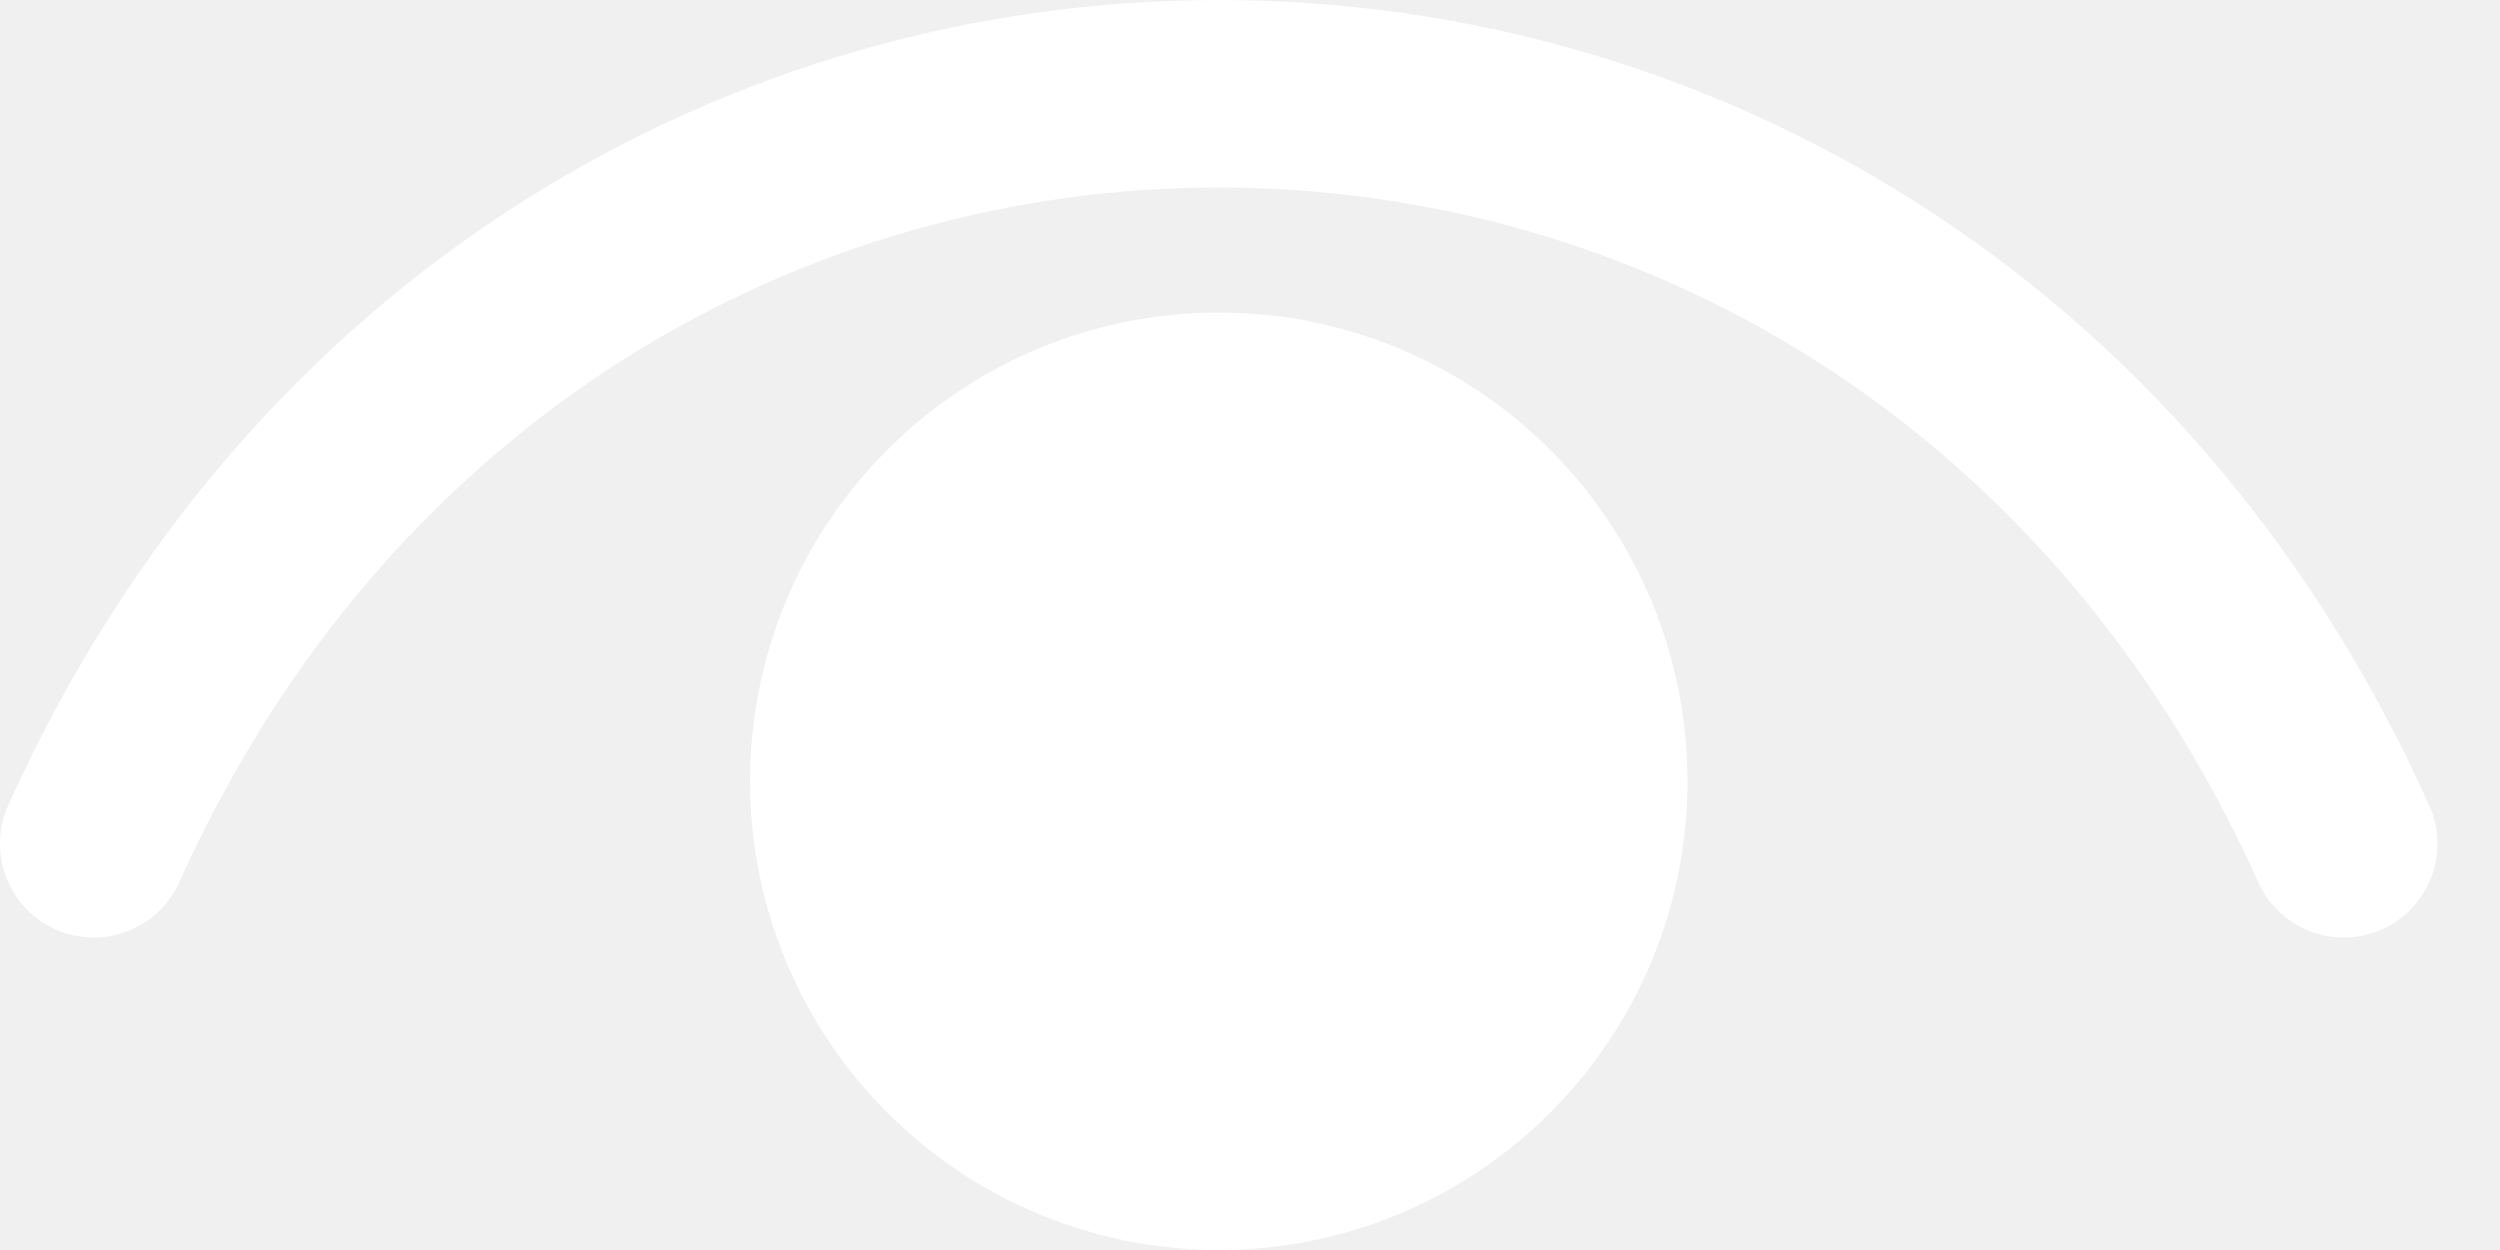
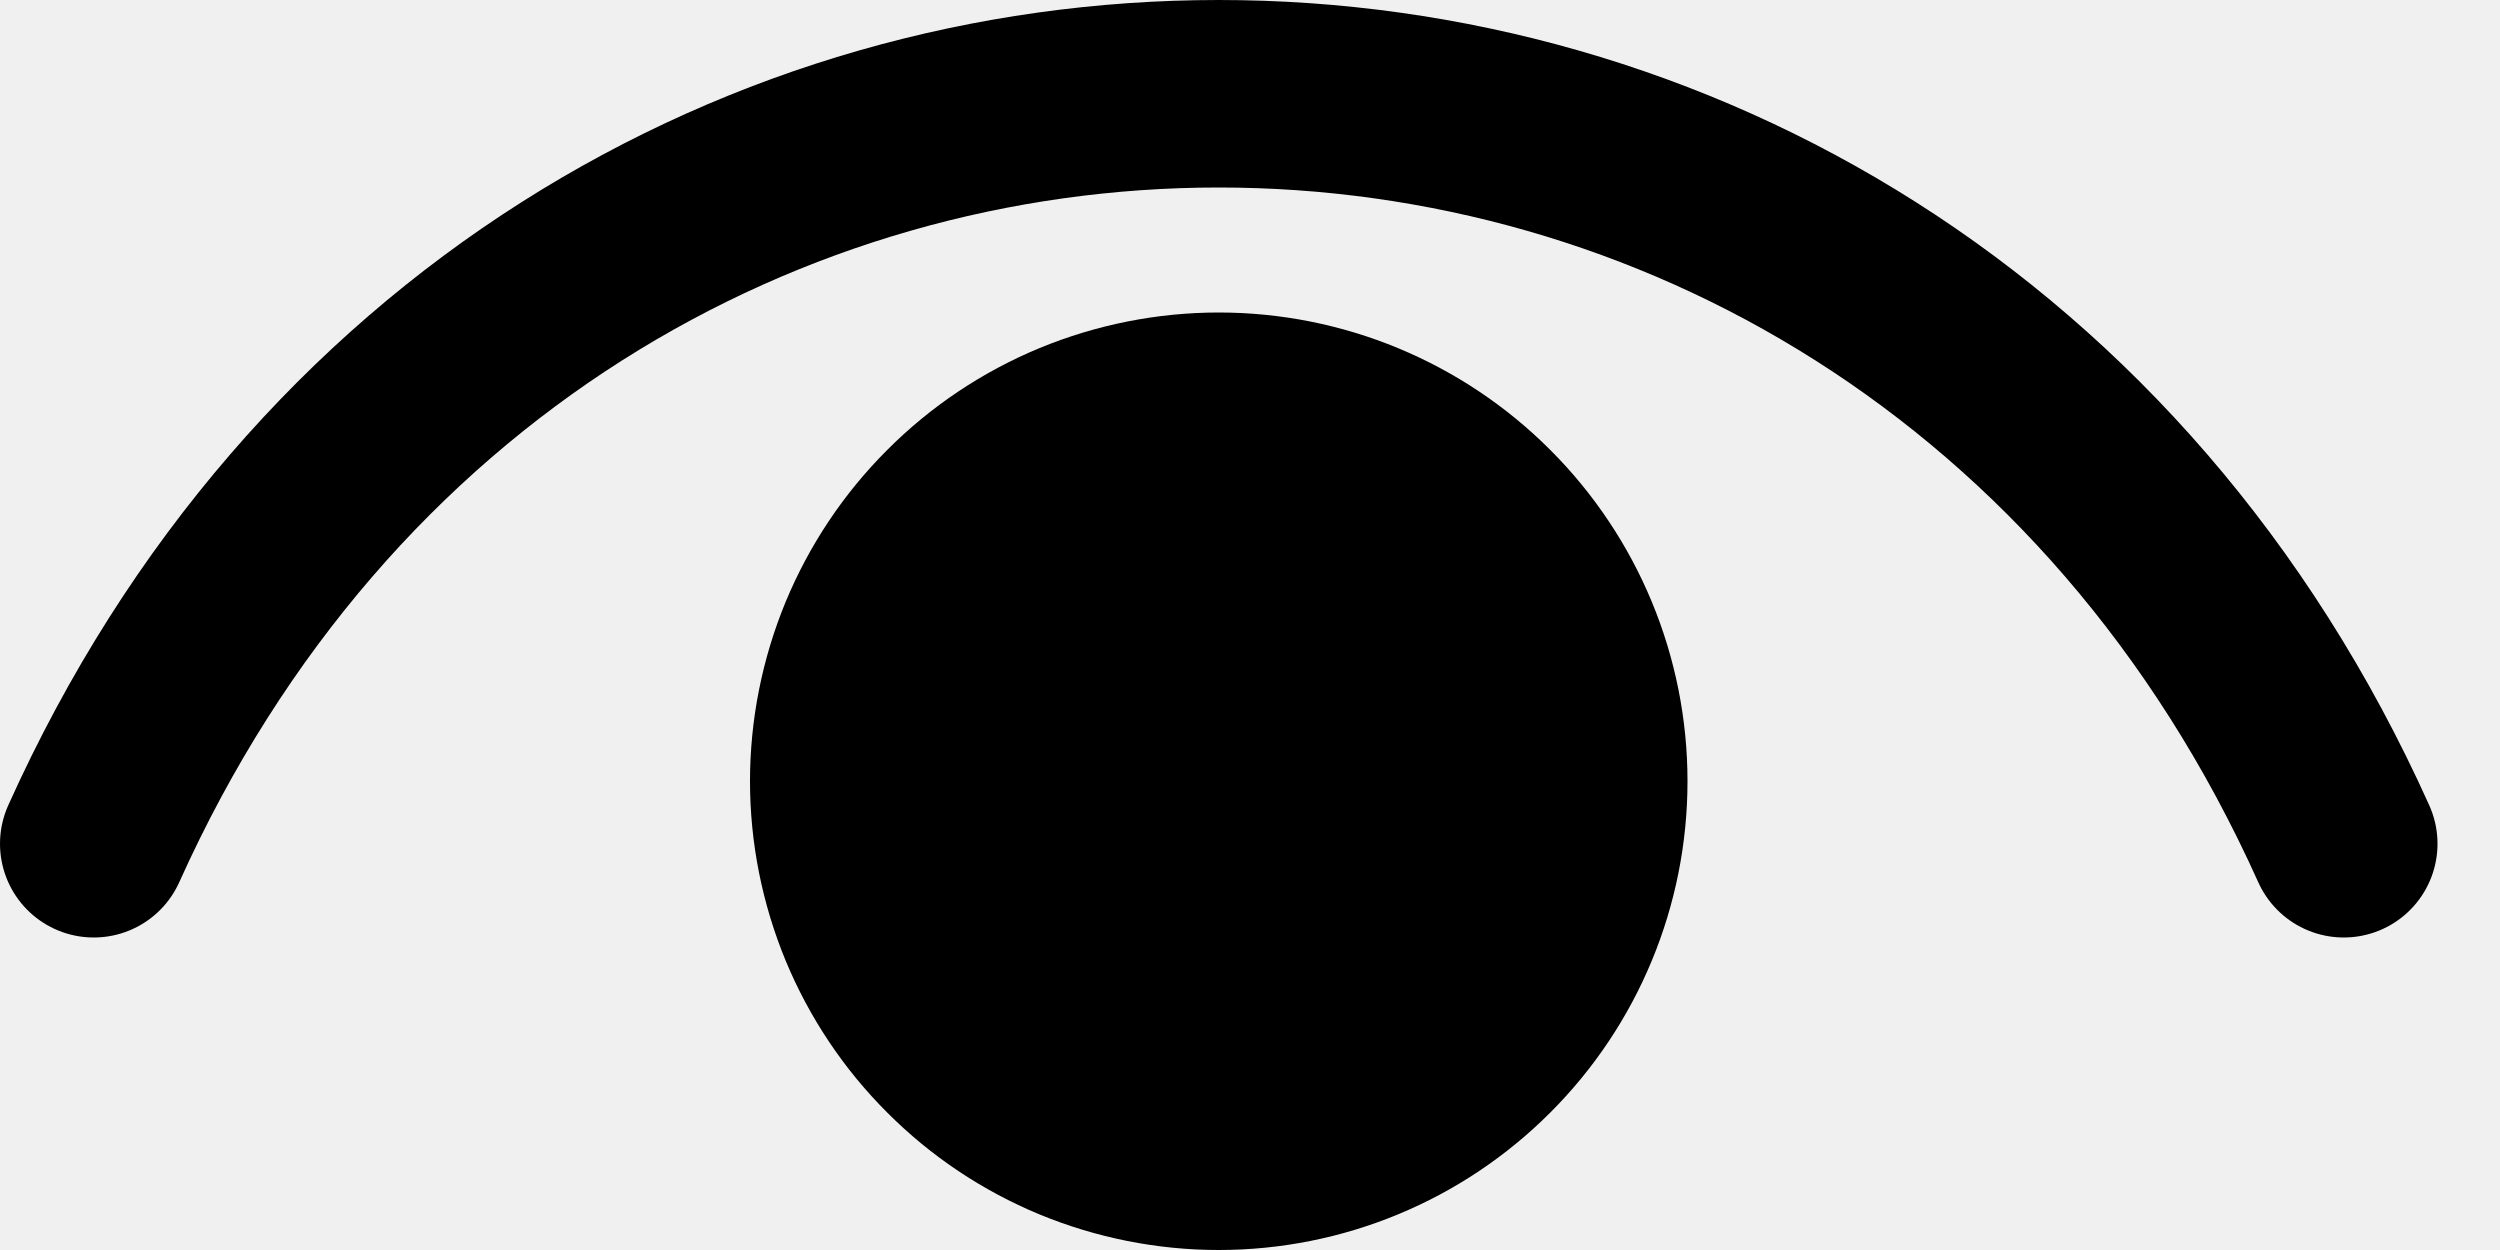
<svg xmlns="http://www.w3.org/2000/svg" width="20" height="10" viewBox="0 0 20 10" fill="none">
-   <path d="M0.75 6.75C4.35 -1.25 15.15 -1.25 18.75 6.75" stroke="white" stroke-width="1.5" stroke-linecap="round" stroke-linejoin="round" />
-   <path d="M9.75 9.25C9.356 9.25 8.966 9.172 8.602 9.022C8.238 8.871 7.907 8.65 7.629 8.371C7.35 8.093 7.129 7.762 6.978 7.398C6.828 7.034 6.75 6.644 6.75 6.25C6.75 5.856 6.828 5.466 6.978 5.102C7.129 4.738 7.35 4.407 7.629 4.129C7.907 3.85 8.238 3.629 8.602 3.478C8.966 3.328 9.356 3.25 9.75 3.25C10.546 3.25 11.309 3.566 11.871 4.129C12.434 4.691 12.75 5.454 12.75 6.25C12.75 7.046 12.434 7.809 11.871 8.371C11.309 8.934 10.546 9.25 9.75 9.25Z" fill="white" stroke="white" stroke-width="1.5" stroke-linecap="round" stroke-linejoin="round" />
+   <g clip-path="url(#clip0_30_12)">
+     <path d="M0.75 6.75C4.35 -1.25 15.15 -1.25 18.75 6.75" stroke="black" stroke-width="1.5" stroke-linecap="round" stroke-linejoin="round" />
+     <path d="M9.75 9.25C9.356 9.25 8.966 9.172 8.602 9.022C8.238 8.871 7.907 8.65 7.629 8.371C7.35 8.093 7.129 7.762 6.978 7.398C6.828 7.034 6.75 6.644 6.75 6.25C6.75 5.856 6.828 5.466 6.978 5.102C7.129 4.738 7.35 4.407 7.629 4.129C7.907 3.85 8.238 3.629 8.602 3.478C8.966 3.328 9.356 3.25 9.75 3.25C10.546 3.25 11.309 3.566 11.871 4.129C12.434 4.691 12.75 5.454 12.75 6.25C12.75 7.046 12.434 7.809 11.871 8.371C11.309 8.934 10.546 9.25 9.75 9.25Z" fill="black" stroke="black" stroke-width="1.5" stroke-linecap="round" stroke-linejoin="round" />
+   </g>
+   <defs>
+     <clipPath id="clip0_30_12">
+       <rect width="20" height="10" fill="white" />
+     </clipPath>
+   </defs>
</svg>
